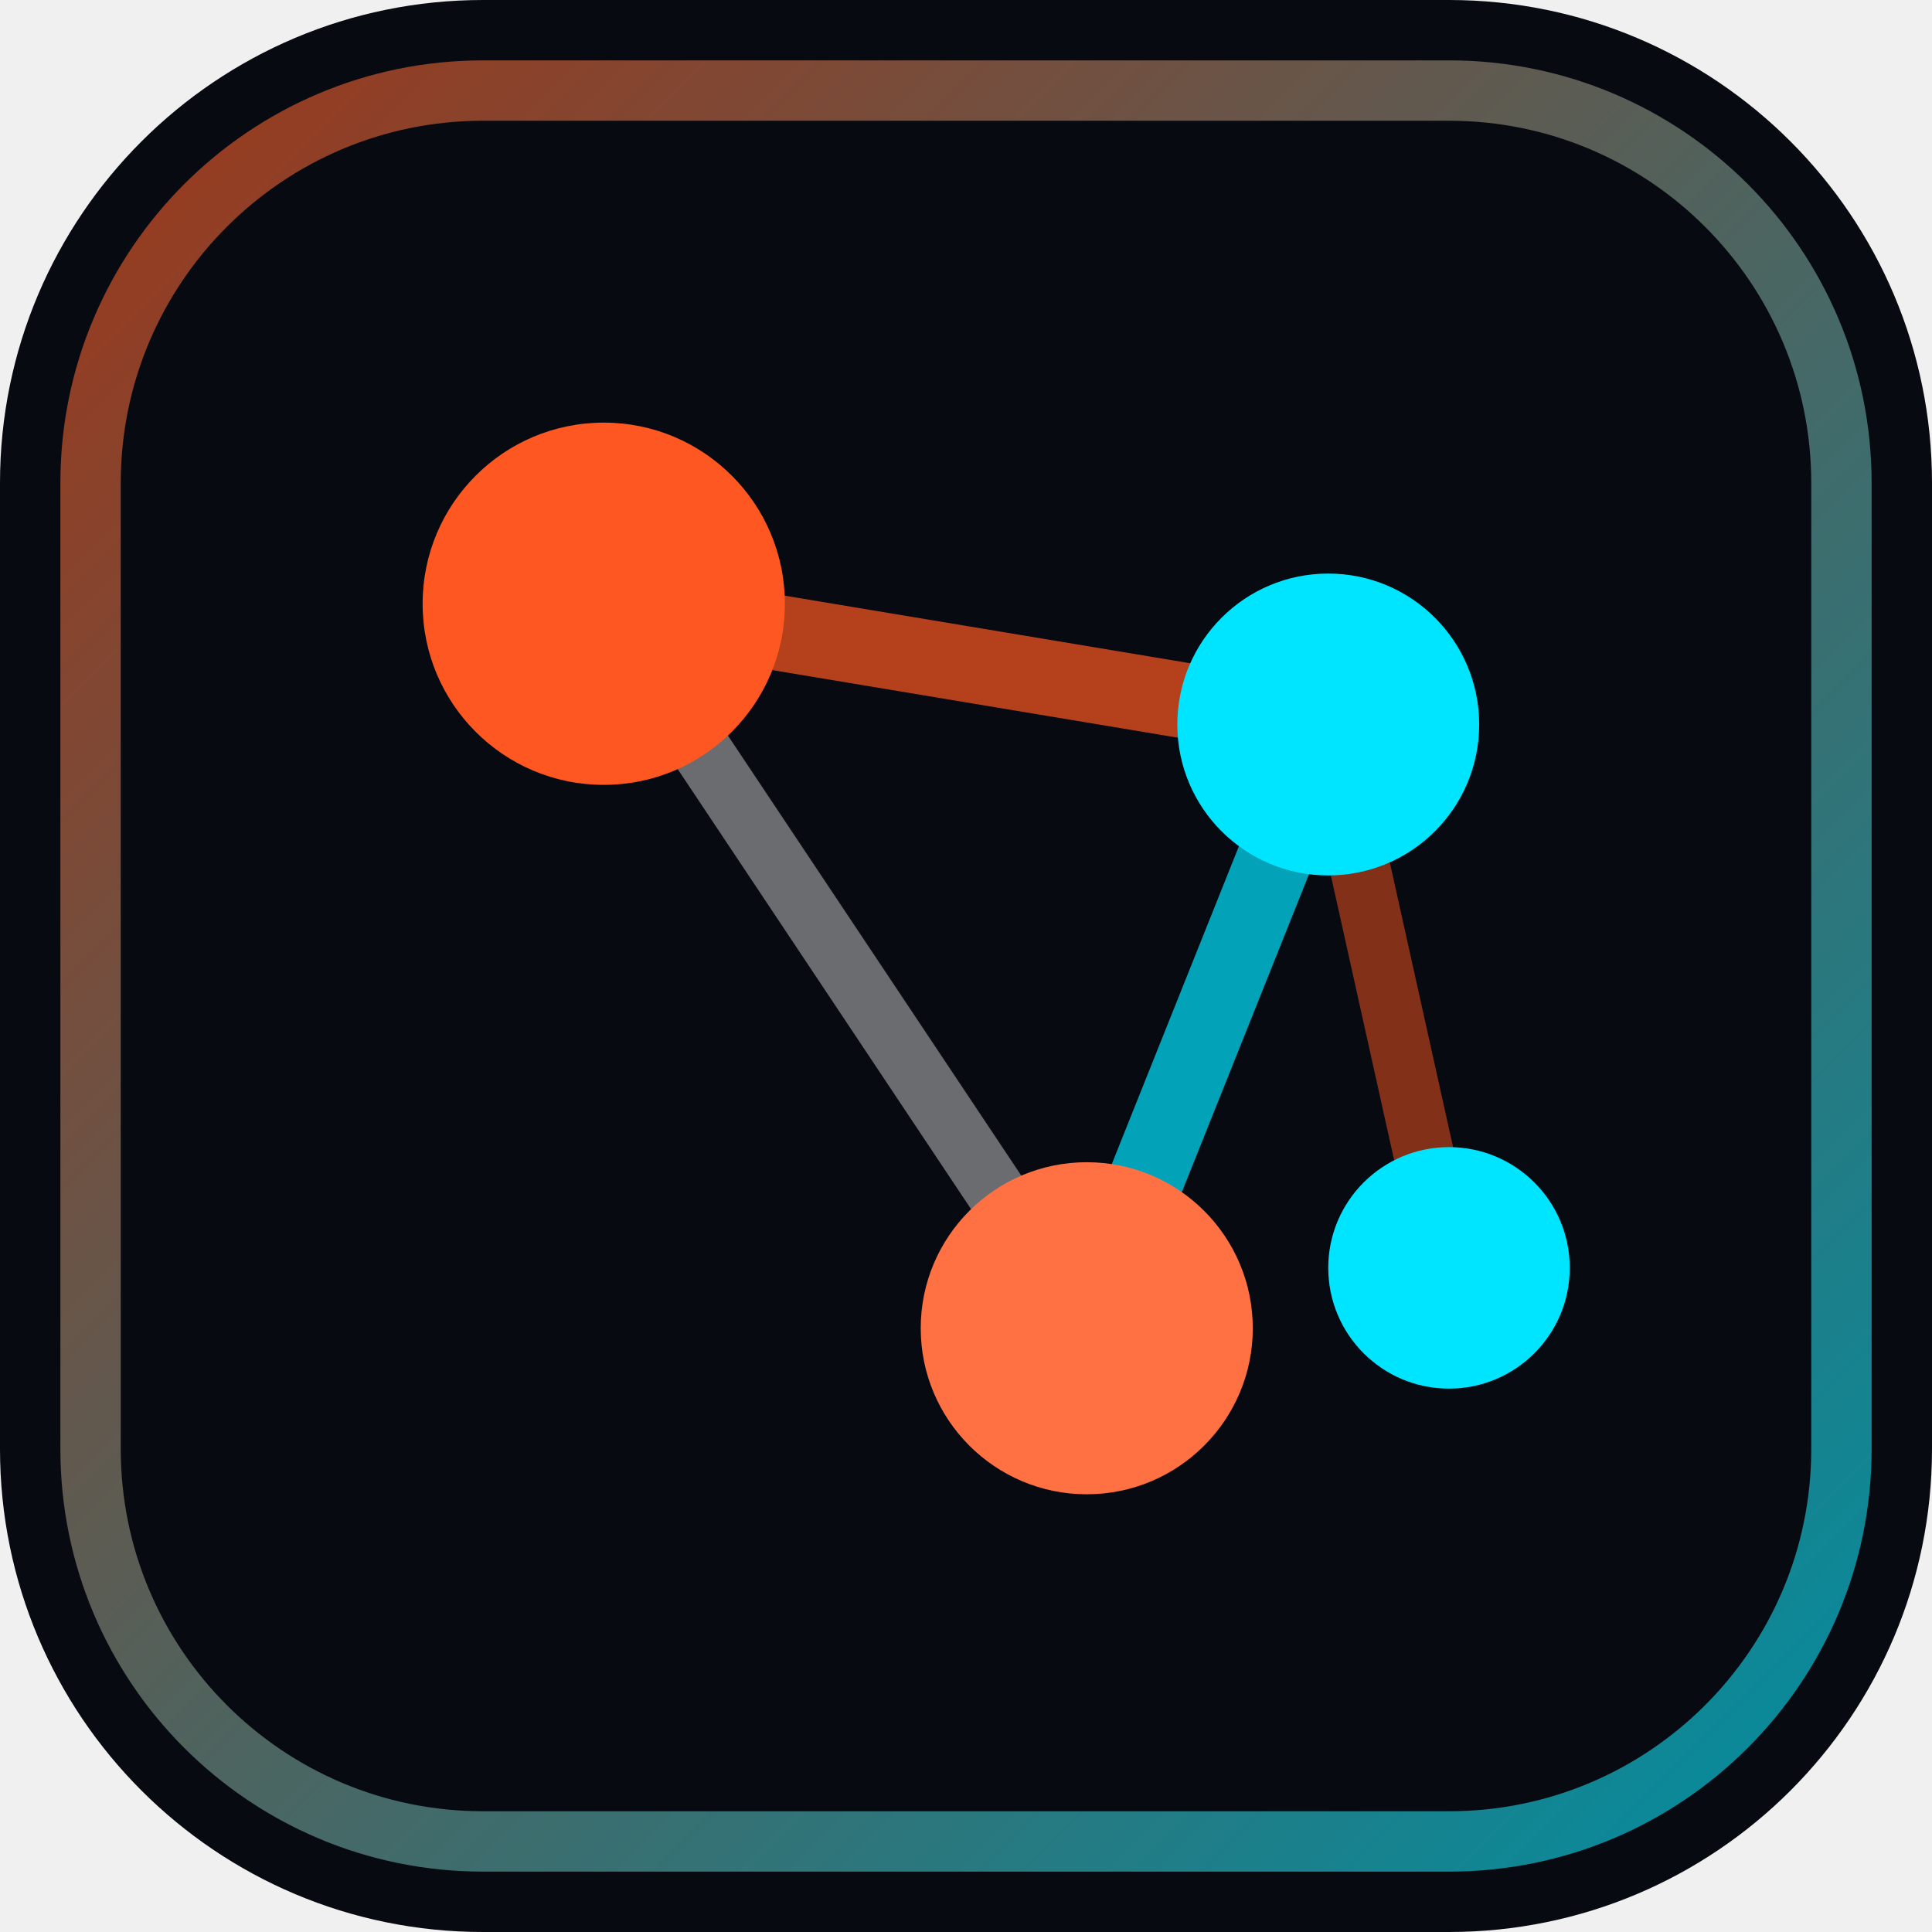
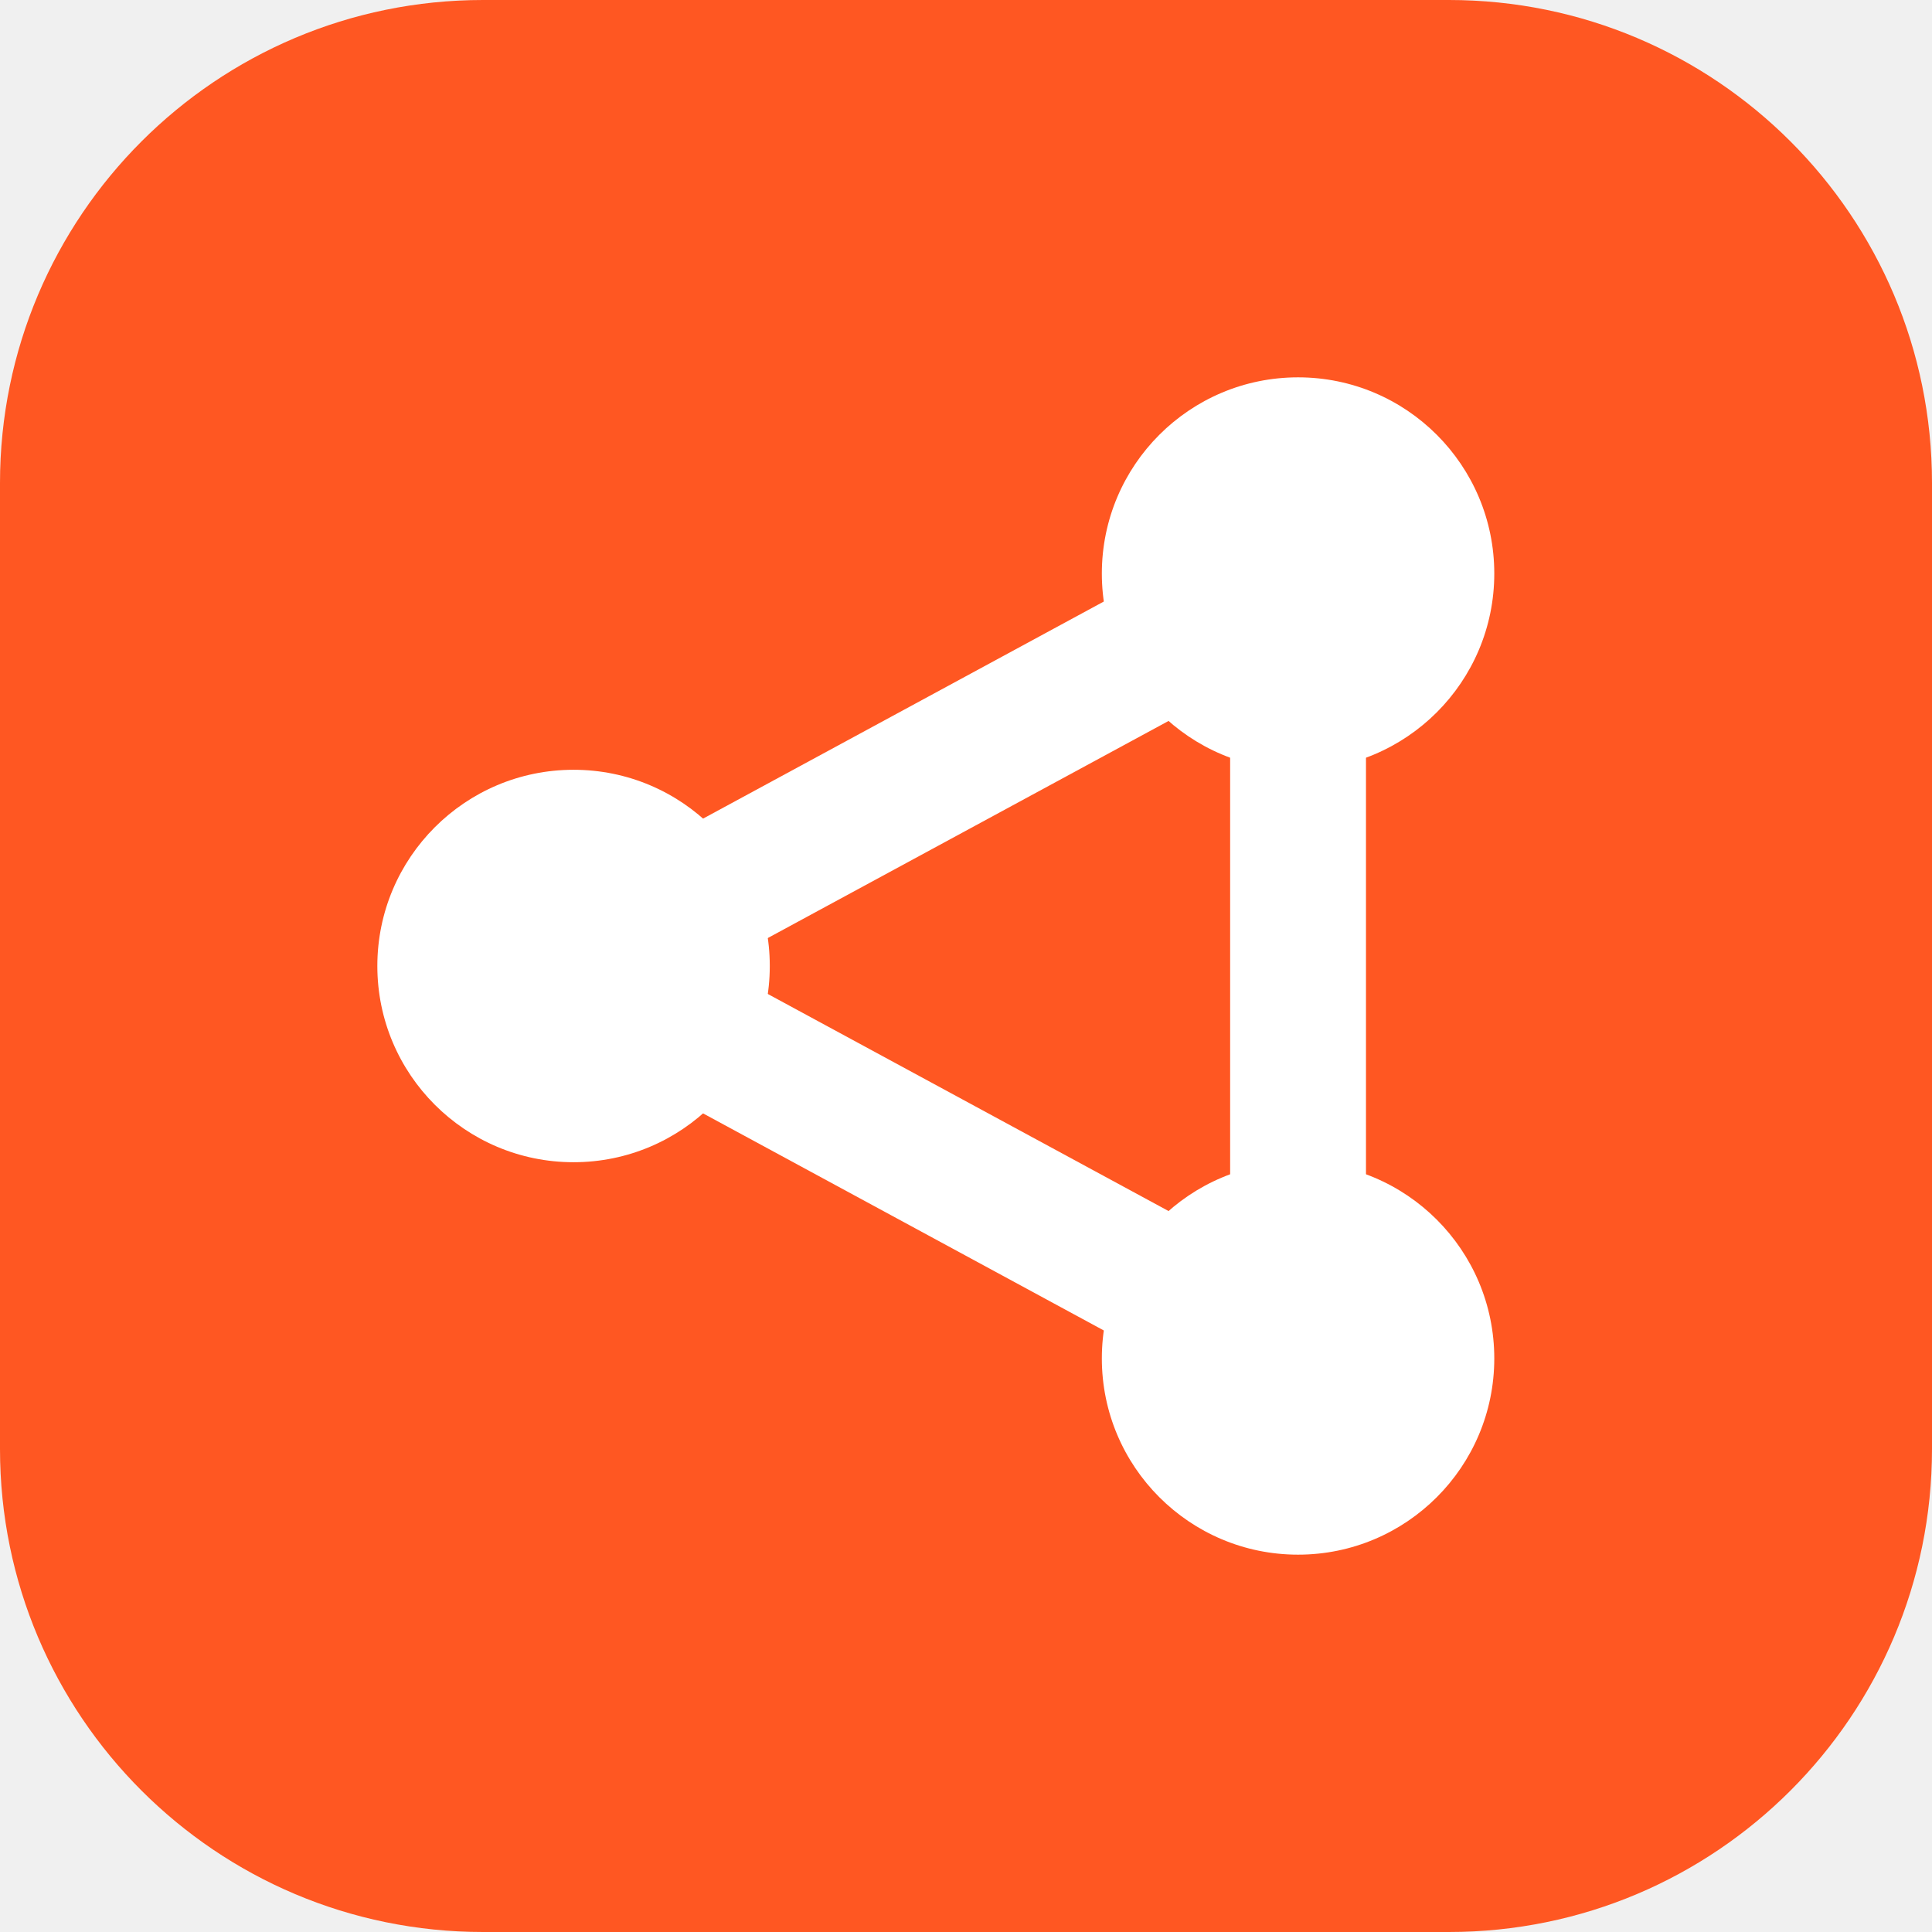
<svg xmlns="http://www.w3.org/2000/svg" viewBox="0 0 64 64" width="64" height="64">
-   <defs>
-     <linearGradient id="grad" x1="0%" y1="0%" x2="100%" y2="100%">
-       <stop offset="0%" stop-color="#FF5722" />
-       <stop offset="100%" stop-color="#00E5FF" />
-     </linearGradient>
-   </defs>
-   <rect width="64" height="64" rx="16" fill="#070A11" />
-   <rect x="3" y="3" width="58" height="58" rx="13" fill="none" stroke="url(#grad)" stroke-width="2" opacity="0.6" />
-   <line x1="20" y1="20" x2="44" y2="24" stroke="rgba(255,87,34,0.7)" stroke-width="2.5" />
-   <line x1="44" y1="24" x2="36" y2="44" stroke="rgba(0,229,255,0.7)" stroke-width="2.5" />
-   <line x1="36" y1="44" x2="20" y2="20" stroke="rgba(255,255,255,0.4)" stroke-width="2" />
-   <line x1="44" y1="24" x2="48" y2="42" stroke="rgba(255,87,34,0.5)" stroke-width="2" />
-   <circle cx="20" cy="20" r="6" fill="#FF5722" />
-   <circle cx="44" cy="24" r="5" fill="#00E5FF" />
-   <circle cx="36" cy="44" r="5.5" fill="#FF7043" />
-   <circle cx="48" cy="42" r="4" fill="#00E5FF" />
+   <rect width="64" height="64" rx="16" fill="#FF5722" />
+   <line x1="19" y1="32" x2="43" y2="19" stroke="#FFFFFF" stroke-width="4.5" stroke-linecap="round" />
+   <line x1="43" y1="19" x2="43" y2="45" stroke="#FFFFFF" stroke-width="4.5" stroke-linecap="round" />
+   <line x1="43" y1="45" x2="19" y2="32" stroke="#FFFFFF" stroke-width="4.5" stroke-linecap="round" />
+   <circle cx="19" cy="32" r="6.5" fill="#FFFFFF" />
+   <circle cx="43" cy="19" r="6.5" fill="#FFFFFF" />
+   <circle cx="43" cy="45" r="6.5" fill="#FFFFFF" />
</svg>
